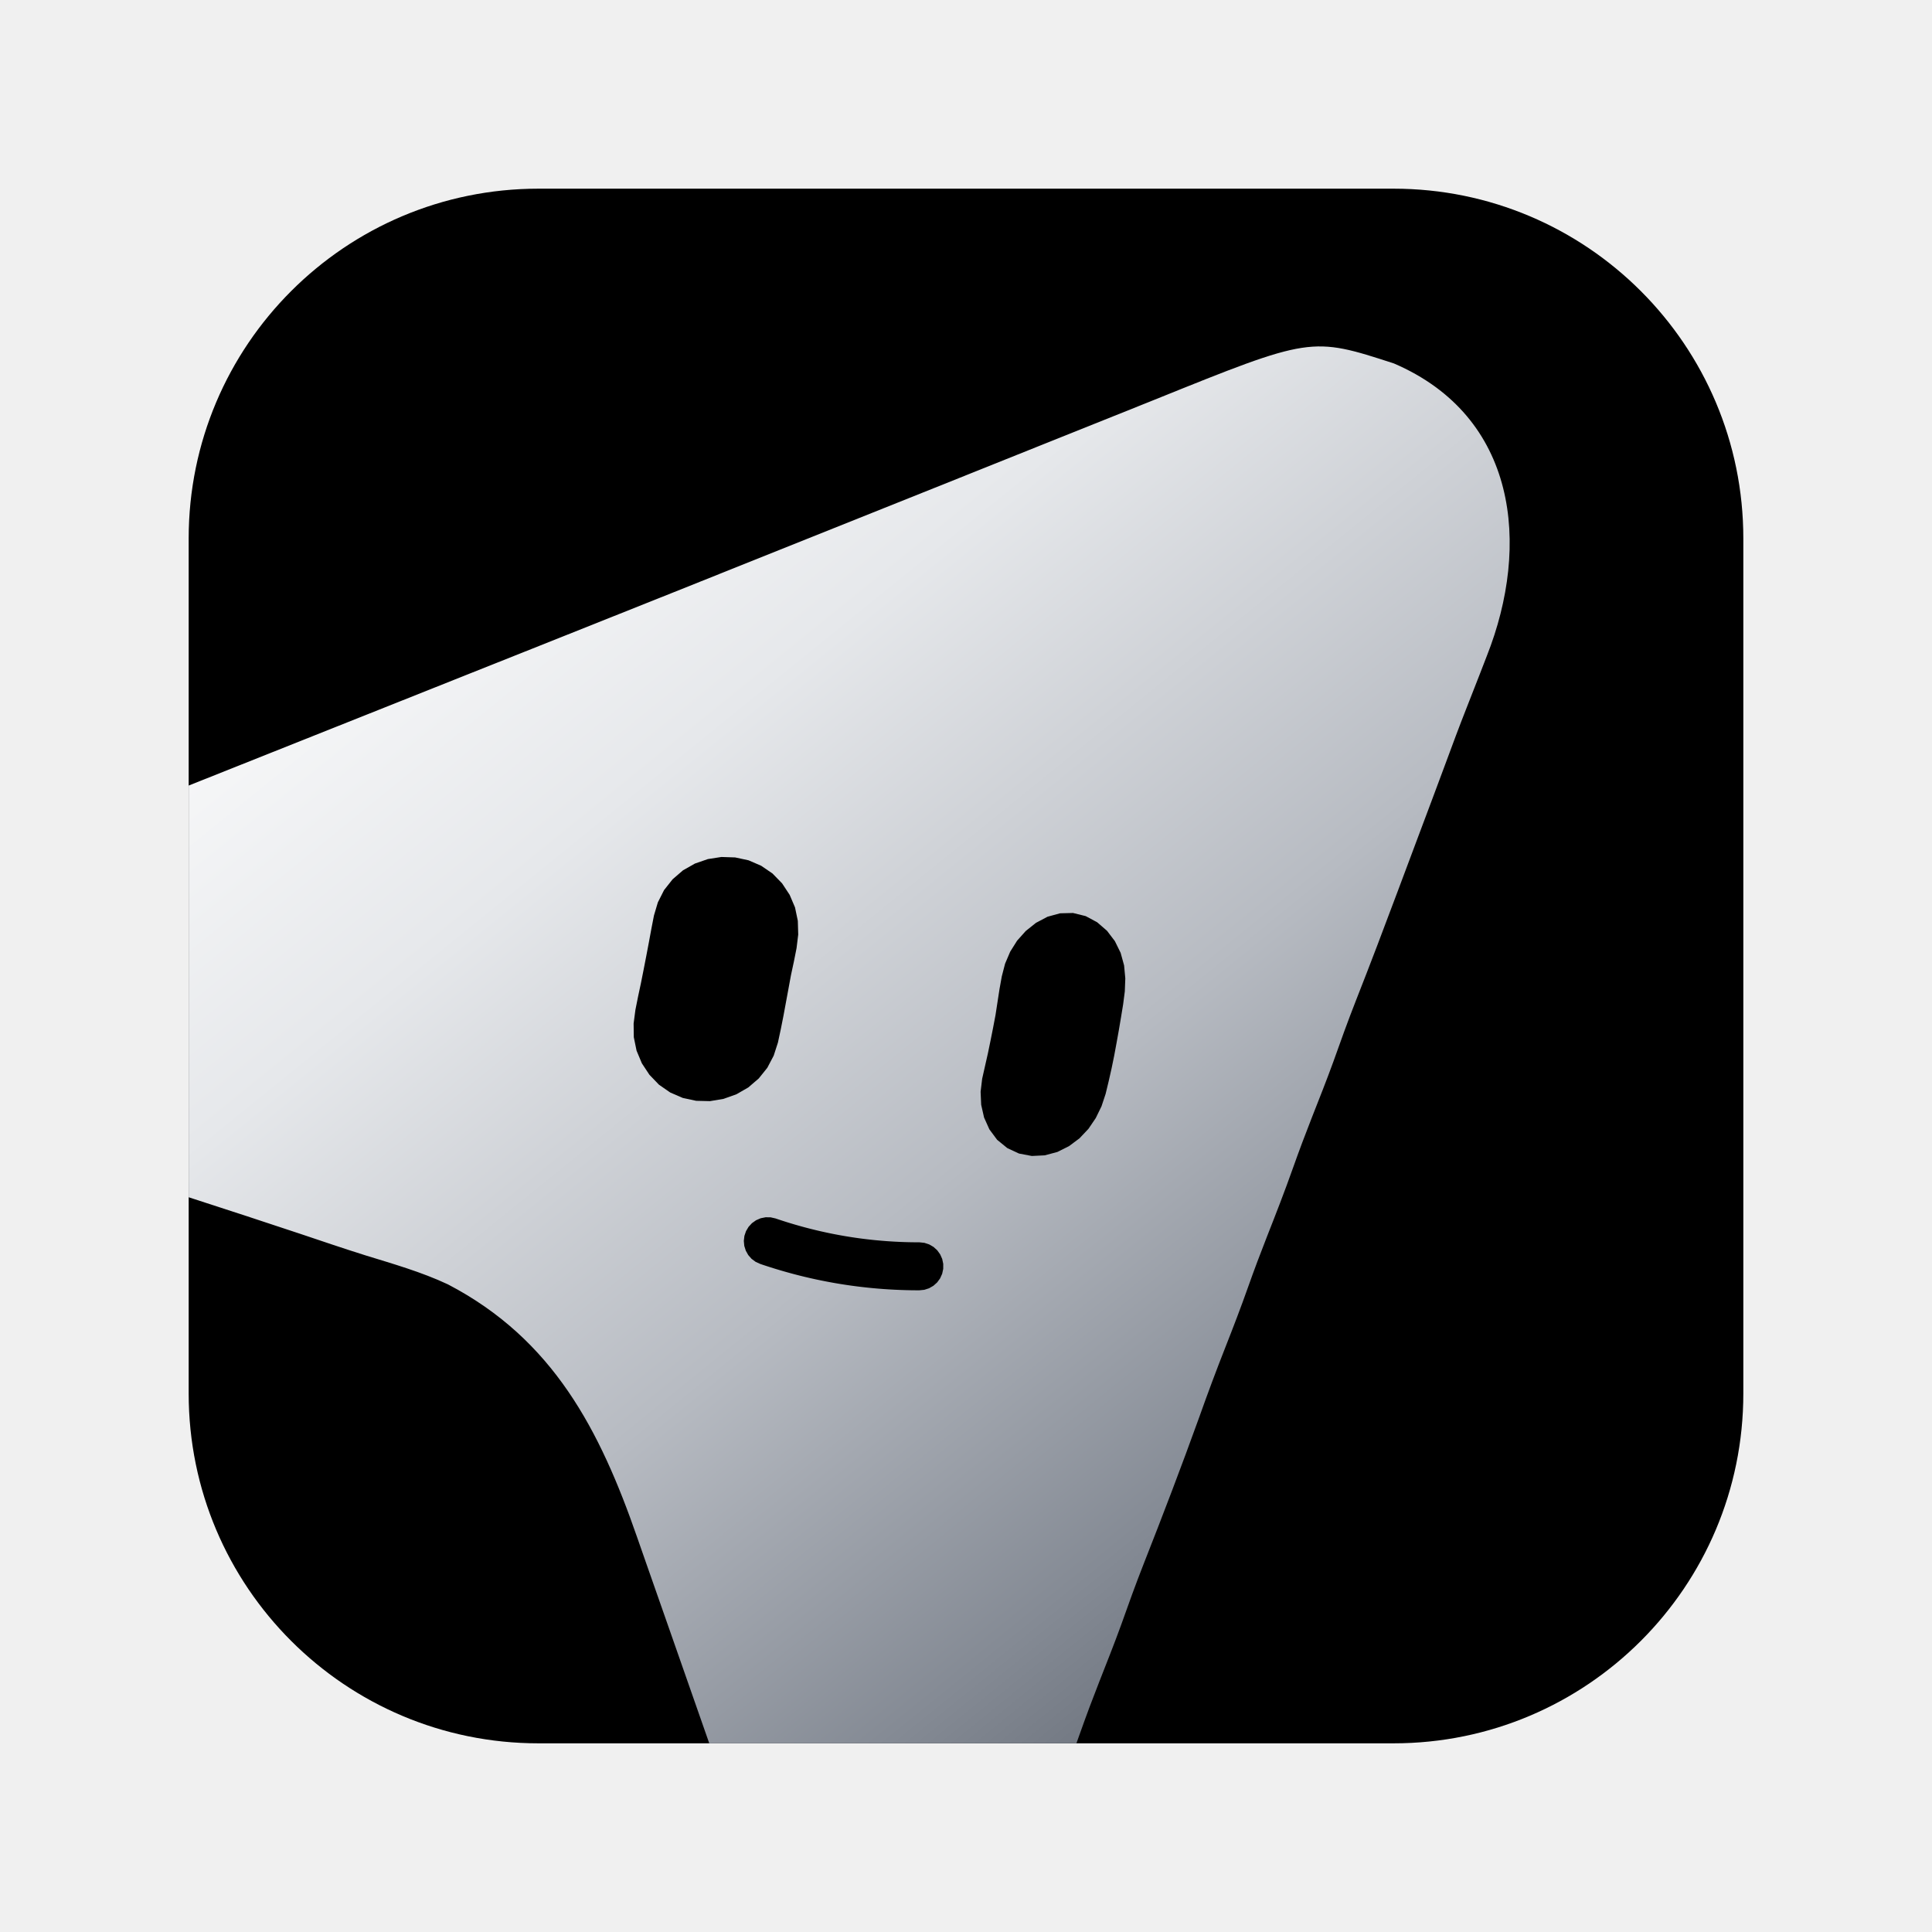
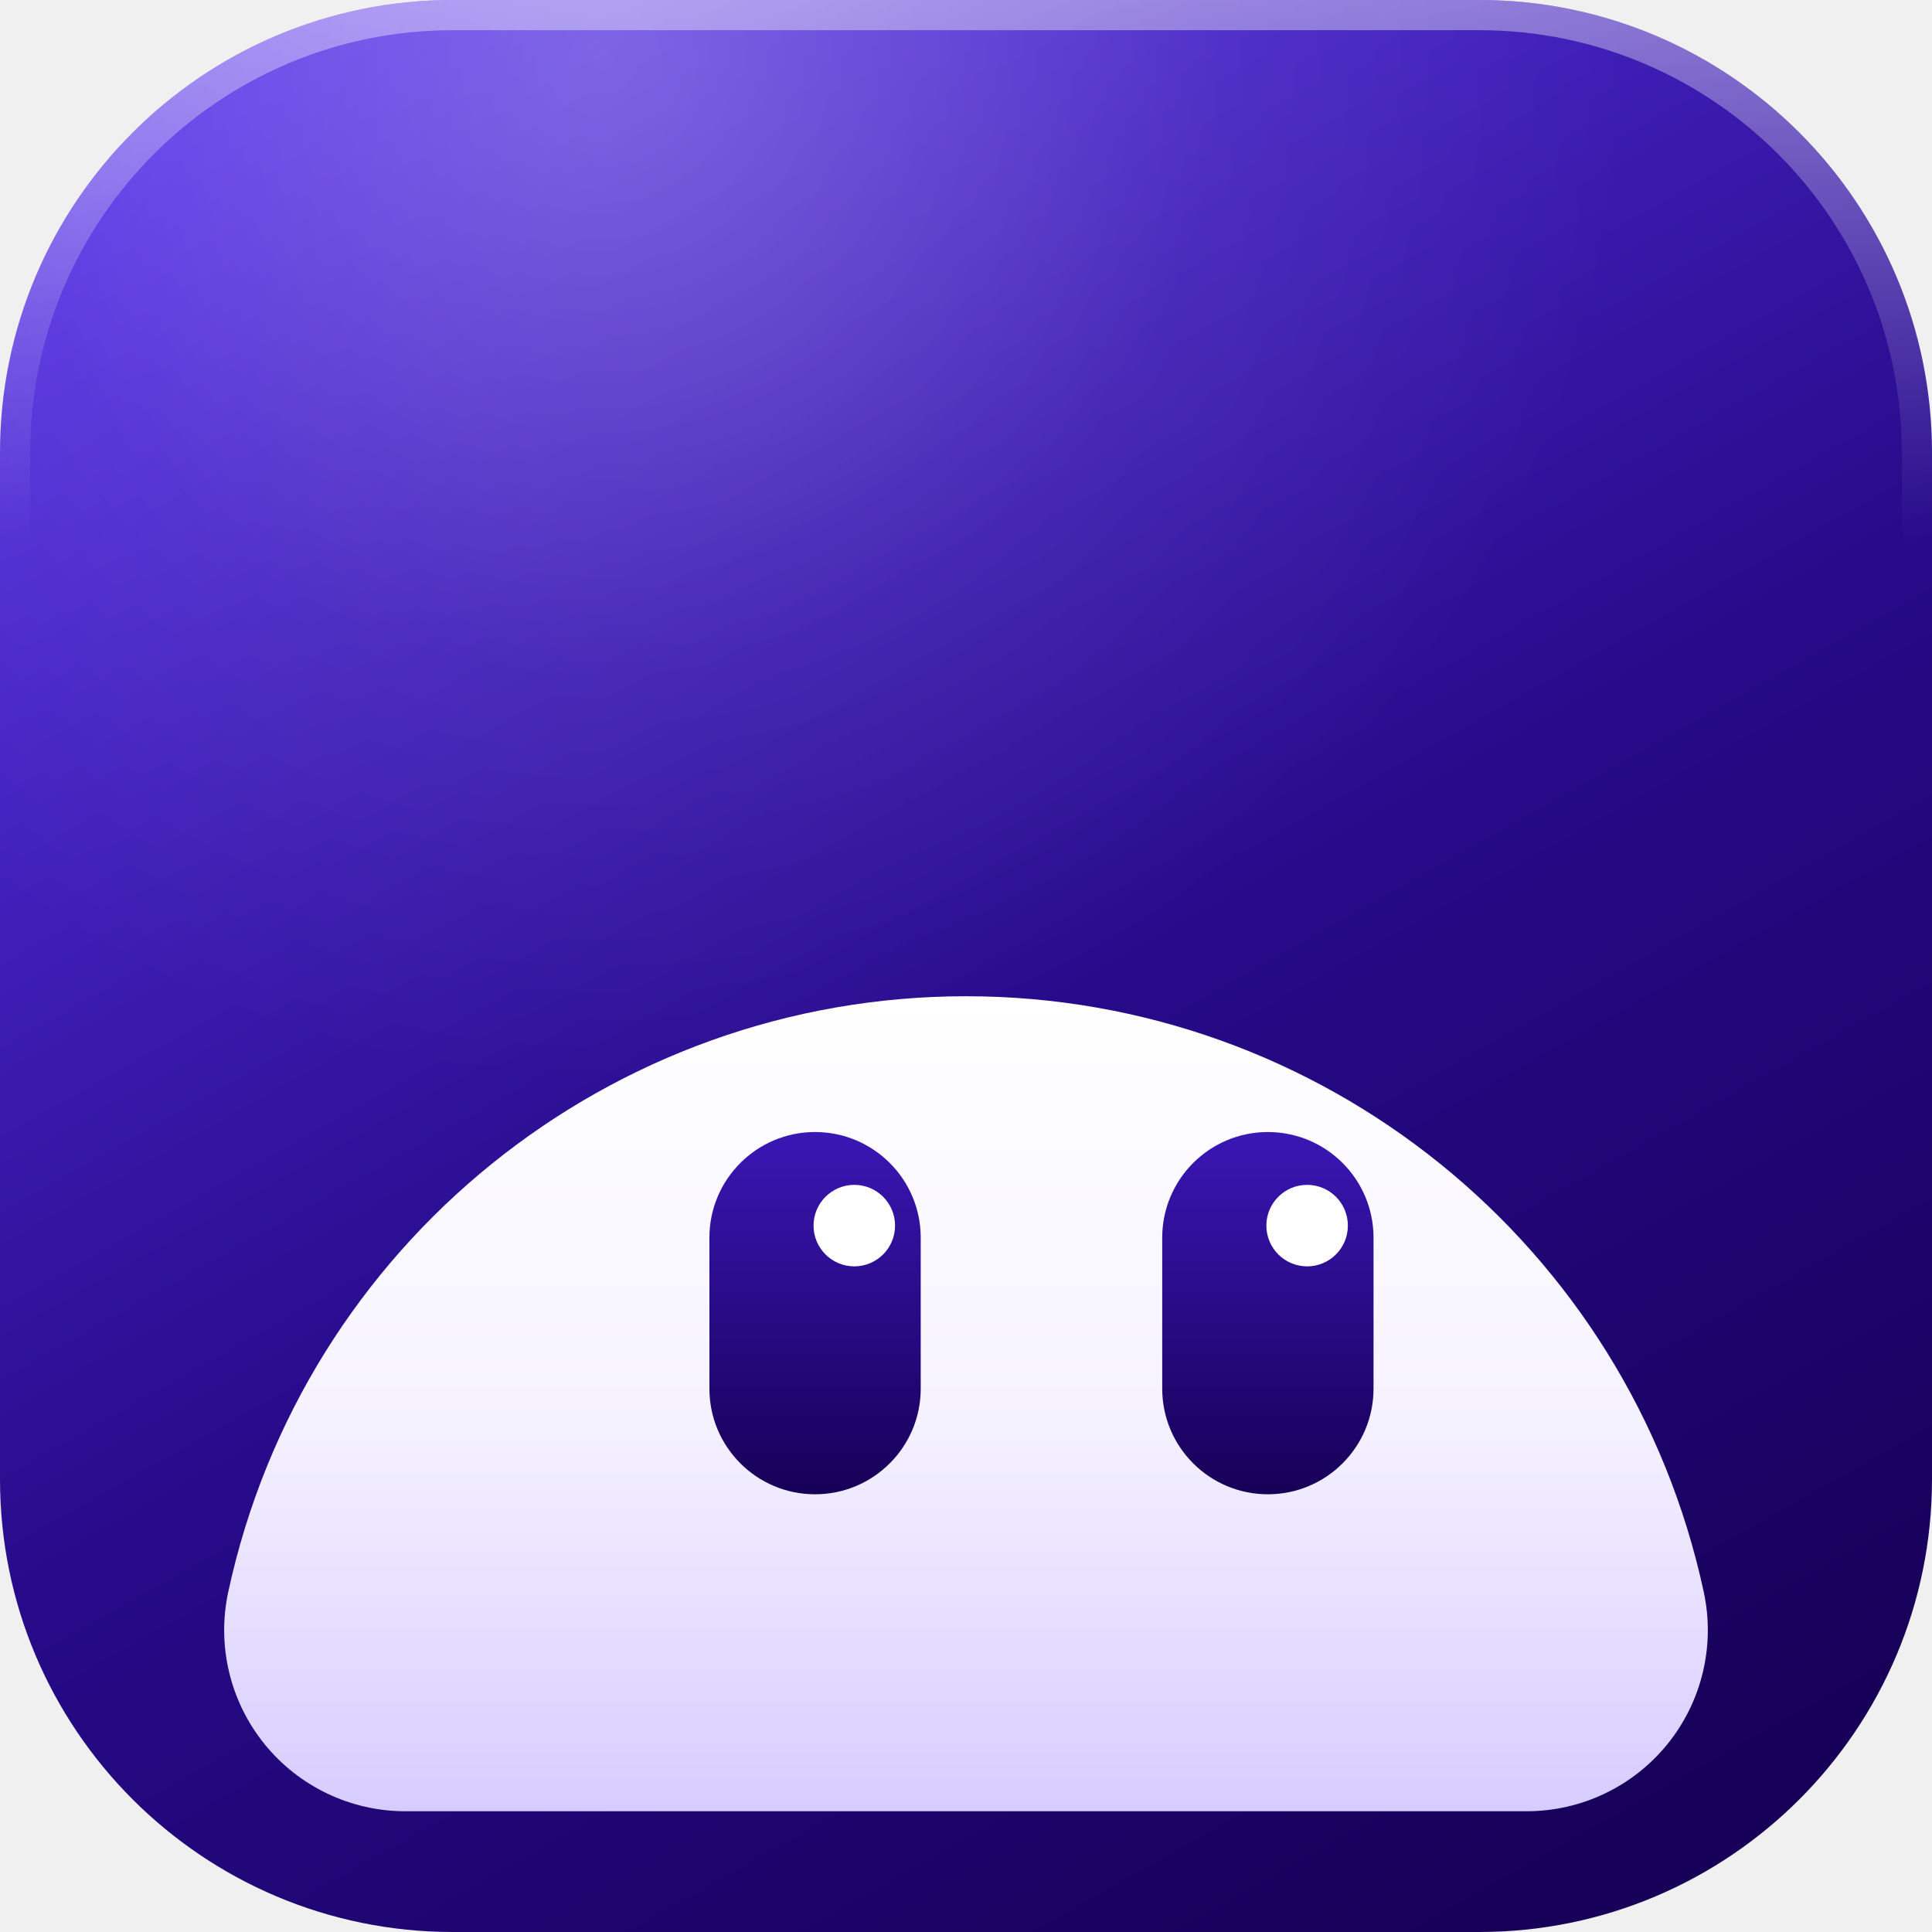
- <svg xmlns="http://www.w3.org/2000/svg" viewBox="0 0 1024 1024" role="img" aria-labelledby="title desc">
+ <svg xmlns="http://www.w3.org/2000/svg" viewBox="0 0 64 64" width="64" height="64" role="img" aria-labelledby="title">
  <defs>
-     <clipPath id="tile">
-       <rect width="1024" height="1024" rx="230.4" />
-     </clipPath>
-     <linearGradient id="mascot-grey" x1="18%" y1="10%" x2="84%" y2="94%">
-       <stop offset="0" stop-color="#FFFFFF" />
-       <stop offset="0.28" stop-color="#E6E8EB" />
-       <stop offset="0.58" stop-color="#B7BBC2" />
-       <stop offset="0.82" stop-color="#848A94" />
-       <stop offset="1" stop-color="#5B616B" />
+     <linearGradient id="t" gradientUnits="userSpaceOnUse" x1="14" y1="0" x2="50" y2="64">
+       <stop offset="0" stop-color="#5733E6" />
+       <stop offset="0.55" stop-color="#260A88" />
+       <stop offset="1" stop-color="#170057" />
+     </linearGradient>
+     <radialGradient id="g" gradientUnits="userSpaceOnUse" cx="20" cy="2" r="34">
+       <stop offset="0" stop-color="#fff" stop-opacity="0.26" />
+       <stop offset="0.6" stop-color="#fff" stop-opacity="0.06" />
+       <stop offset="1" stop-color="#fff" stop-opacity="0" />
+     </radialGradient>
+     <linearGradient id="r" gradientUnits="userSpaceOnUse" x1="0" y1="0" x2="0" y2="18">
+       <stop offset="0" stop-color="#fff" stop-opacity="0.4" />
+       <stop offset="1" stop-color="#fff" stop-opacity="0" />
+     </linearGradient>
+     <linearGradient id="h" gradientUnits="userSpaceOnUse" x1="0" y1="33" x2="0" y2="60">
+       <stop offset="0" stop-color="#fff" />
+       <stop offset="0.5" stop-color="#F6F3FF" />
+       <stop offset="1" stop-color="#D7CCFF" />
+     </linearGradient>
+     <linearGradient id="e" gradientUnits="userSpaceOnUse" x1="0" y1="37.5" x2="0" y2="49.5">
+       <stop offset="0" stop-color="#3A16B4" />
+       <stop offset="1" stop-color="#170057" />
    </linearGradient>
  </defs>
-   <g transform="translate(100 100) scale(0.8046875)">
-     <g clip-path="url(#tile)">
-       <rect width="1024" height="1024" fill="#000000" />
-       <path fill="url(#mascot-grey)" fill-rule="evenodd" d="M 855.02 307.86 C 853.52 311.72 852.03 315.58 850.54 319.44 C 847.65 326.93 844.71 334.40 841.76 341.87 C 836.84 354.31 832.20 366.84 827.57 379.39 C 821.95 394.57 816.25 409.71 810.56 424.86 C 805.83 437.46 801.11 450.05 796.40 462.65 C 787.38 486.76 778.27 510.81 768.83 534.76 C 763.60 548.10 758.73 561.55 753.95 575.06 C 749.45 587.42 744.60 599.64 739.78 611.88 C 735.43 622.96 731.25 634.06 727.28 645.28 C 721.93 660.40 716.12 675.31 710.24 690.23 C 705.89 701.30 701.71 712.41 697.74 723.63 C 693.08 736.80 688.09 749.80 682.97 762.80 C 676.91 778.19 671.13 793.65 665.60 809.25 C 653.91 841.70 641.59 873.92 628.95 906.00 C 623.71 919.35 618.85 932.79 614.07 946.31 C 609.57 958.67 604.72 970.89 599.90 983.13 C 595.55 994.20 591.37 1005.31 587.40 1016.53 C 553.14 1112.62 553.14 1112.62 516.31 1130.67 C 484.93 1144.17 457.26 1148.81 424.19 1137.67 C 400.29 1127.05 375.46 1112.10 364.88 1086.92 C 364.25 1085.10 363.61 1083.28 362.96 1081.41 C 362.22 1079.31 361.48 1077.21 360.72 1075.05 C 359.54 1071.62 359.54 1071.62 358.33 1068.13 C 357.48 1065.70 356.63 1063.28 355.75 1060.79 C 353.91 1055.53 352.07 1050.26 350.24 1045.00 C 347.33 1036.64 344.40 1028.28 341.47 1019.93 C 333.12 996.17 324.81 972.41 316.52 948.64 C 311.44 934.09 306.34 919.55 301.23 905.02 C 299.29 899.50 297.37 893.99 295.45 888.47 C 270.91 817.76 240.19 757.92 170.76 721.70 C 153.30 713.50 134.62 708.21 116.24 702.53 C 101.98 698.05 87.84 693.23 73.67 688.47 C 50.38 680.71 27.06 673.07 3.70 665.52 C -1.79 663.74 -7.29 661.95 -12.78 660.17 C -23.39 656.72 -34.01 653.33 -44.64 649.96 C -82.46 637.86 -119.55 625.93 -140.31 589.31 C -154.81 554.43 -162.14 524.71 -148.01 488.11 C -134.11 458.09 -112.06 437.84 -81.52 425.66 C -78.53 424.47 -75.54 423.27 -72.47 422.04 C -69.20 420.74 -65.93 419.44 -62.56 418.10 C -59.04 416.70 -55.53 415.30 -52.02 413.89 C -42.38 410.04 -32.74 406.21 -23.10 402.37 C -12.74 398.25 -2.38 394.11 7.98 389.97 C 32.87 380.04 57.78 370.12 82.69 360.20 C 94.40 355.54 106.10 350.87 117.81 346.21 C 121.30 344.82 121.30 344.82 124.87 343.40 C 129.59 341.52 134.31 339.63 139.04 337.75 C 150.99 332.99 162.93 328.23 174.88 323.47 C 177.26 322.52 179.65 321.57 182.10 320.59 C 196.72 314.77 211.34 308.95 225.96 303.13 C 287.71 278.54 349.42 253.88 411.11 229.15 C 439.23 217.88 467.36 206.64 495.49 195.39 C 518.02 186.39 540.53 177.37 563.04 168.32 C 578.42 162.13 593.81 155.98 609.20 149.84 C 618.02 146.33 626.84 142.80 635.64 139.24 C 739.26 97.41 739.26 97.41 793.85 115.12 C 875.04 150.01 884.06 234.58 855.02 307.86 Z M 350.90 440.19 L 359.96 440.49 L 368.77 442.38 L 377.08 445.97 L 384.54 451.07 L 390.86 457.56 L 395.84 465.11 L 399.38 473.41 L 401.23 482.26 L 401.49 491.28 L 400.39 500.26 L 398.62 509.16 L 396.72 518.01 L 395.08 526.90 L 393.43 535.80 L 391.79 544.69 L 390.02 553.59 L 388.12 562.44 L 385.34 571.04 L 381.13 579.05 L 375.48 586.09 L 368.61 591.99 L 360.77 596.50 L 352.25 599.53 L 343.36 601.01 L 334.29 600.80 L 325.44 598.90 L 317.18 595.32 L 309.76 590.18 L 303.48 583.64 L 298.50 576.10 L 295.01 567.75 L 293.19 558.90 L 293.07 549.88 L 294.25 540.90 L 296.02 532.05 L 297.91 523.19 L 299.68 514.30 L 301.41 505.40 L 303.10 496.51 L 304.74 487.62 L 306.47 478.72 L 309.04 470.08 L 313.13 461.99 L 318.74 454.90 L 325.57 449.00 L 333.45 444.53 L 341.97 441.58 Z M 582.49 477.08 L 590.84 479.14 L 598.39 483.19 L 604.88 488.80 L 610.06 495.62 L 613.86 503.34 L 616.13 511.60 L 616.93 520.16 L 616.60 528.76 L 615.50 537.27 L 614.11 545.75 L 612.68 554.22 L 611.16 562.69 L 609.60 571.12 L 607.87 579.55 L 605.97 587.94 L 603.95 596.29 L 601.25 604.42 L 597.46 612.18 L 592.65 619.26 L 586.75 625.50 L 579.88 630.64 L 572.21 634.48 L 563.90 636.71 L 555.35 637.13 L 546.92 635.53 L 539.16 631.91 L 532.50 626.47 L 527.40 619.60 L 523.90 611.80 L 522.00 603.41 L 521.62 594.85 L 522.64 586.30 L 524.53 577.91 L 526.43 569.52 L 528.16 561.13 L 529.84 552.70 L 531.45 544.23 L 532.75 535.75 L 534.06 527.24 L 535.58 518.81 L 537.73 510.50 L 541.10 502.58 L 545.65 495.33 L 551.38 488.92 L 558.09 483.57 L 565.67 479.56 L 573.94 477.29 Z M 376.40 708.21 L 378.08 708.79 L 379.81 709.36 L 381.54 709.92 L 383.28 710.48 L 385.01 711.02 L 386.75 711.56 L 388.49 712.08 L 390.23 712.60 L 391.97 713.10 L 393.72 713.60 L 395.46 714.08 L 397.21 714.56 L 398.96 715.03 L 400.71 715.48 L 402.47 715.93 L 404.22 716.36 L 405.98 716.79 L 407.74 717.20 L 409.50 717.61 L 411.26 718.00 L 413.02 718.39 L 414.79 718.76 L 416.56 719.13 L 418.33 719.48 L 420.10 719.83 L 421.87 720.16 L 423.65 720.49 L 425.42 720.81 L 427.20 721.11 L 428.98 721.41 L 430.76 721.69 L 432.54 721.97 L 434.33 722.23 L 436.11 722.49 L 437.90 722.73 L 439.69 722.97 L 441.48 723.19 L 443.28 723.41 L 445.07 723.61 L 446.87 723.81 L 448.66 723.99 L 450.46 724.17 L 452.26 724.33 L 454.07 724.49 L 455.87 724.63 L 457.68 724.77 L 459.48 724.89 L 461.29 725.01 L 463.10 725.11 L 464.91 725.21 L 466.73 725.29 L 468.54 725.37 L 470.36 725.43 L 472.17 725.49 L 473.99 725.53 L 475.81 725.57 L 477.63 725.59 L 479.46 725.61 L 481.24 725.61 L 481.24 725.61 L 484.53 725.28 L 487.67 724.27 L 490.54 722.62 L 493.00 720.42 L 494.95 717.75 L 496.30 714.73 L 497.00 711.50 L 497.01 708.20 L 496.33 704.96 L 494.99 701.94 L 493.06 699.26 L 490.61 697.04 L 487.75 695.38 L 484.61 694.35 L 481.33 694.00 L 481.33 694.00 L 479.63 694.00 L 477.98 693.98 L 476.33 693.96 L 474.69 693.93 L 473.04 693.89 L 471.40 693.84 L 469.76 693.78 L 468.12 693.71 L 466.48 693.63 L 464.84 693.55 L 463.21 693.45 L 461.58 693.35 L 459.95 693.24 L 458.32 693.11 L 456.69 692.98 L 455.06 692.84 L 453.44 692.69 L 451.82 692.54 L 450.19 692.37 L 448.57 692.19 L 446.96 692.01 L 445.34 691.81 L 443.72 691.61 L 442.11 691.40 L 440.50 691.18 L 438.89 690.95 L 437.28 690.71 L 435.67 690.46 L 434.07 690.20 L 432.46 689.94 L 430.86 689.66 L 429.26 689.38 L 427.66 689.08 L 426.06 688.78 L 424.47 688.47 L 422.87 688.15 L 421.28 687.82 L 419.68 687.48 L 418.09 687.13 L 416.50 686.78 L 414.92 686.41 L 413.33 686.04 L 411.75 685.65 L 410.16 685.26 L 408.58 684.86 L 407.00 684.45 L 405.42 684.03 L 403.84 683.60 L 402.26 683.16 L 400.69 682.71 L 399.11 682.26 L 397.54 681.79 L 395.97 681.32 L 394.40 680.84 L 392.83 680.34 L 391.26 679.84 L 389.70 679.33 L 388.13 678.81 L 386.53 678.27 L 386.53 678.27 L 383.31 677.54 L 380.00 677.50 L 376.76 678.15 L 373.73 679.46 L 371.03 681.37 L 368.79 683.80 L 367.10 686.64 L 366.04 689.77 L 365.66 693.05 L 365.96 696.34 L 366.95 699.49 L 368.56 702.38 L 370.74 704.86 L 373.39 706.83 L 376.40 708.21 Z" />
-     </g>
-   </g>
+   <path d="M15 0H49A15 15 0 0 1 64 15V49A15 15 0 0 1 49 64H15A15 15 0 0 1 0 49V15A15 15 0 0 1 15 0Z" fill="url(#t)" />
+   <path d="M15 0H49A15 15 0 0 1 64 15V49A15 15 0 0 1 49 64H15A15 15 0 0 1 0 49V15A15 15 0 0 1 15 0Z" fill="url(#g)" />
+   <path d="M15 .5H49A14.5 14.5 0 0 1 63.5 15V49A14.5 14.5 0 0 1 49 63.5H15A14.5 14.5 0 0 1 .5 49V15A14.5 14.5 0 0 1 15 .5Z" fill="none" stroke="url(#r)" />
+   <path d="M7.56 52.74A25 25 0 0 1 56.44 52.74A6 6 0 0 1 50.57 60H13.43A6 6 0 0 1 7.56 52.74Z" fill="url(#h)" />
+   <path d="M27 37.5A3.5 3.5 0 0 1 30.5 41V46A3.5 3.5 0 0 1 27 49.5A3.5 3.5 0 0 1 23.5 46V41A3.5 3.5 0 0 1 27 37.5ZM42 37.5A3.5 3.5 0 0 1 45.5 41V46A3.5 3.5 0 0 1 42 49.5A3.5 3.5 0 0 1 38.5 46V41A3.5 3.5 0 0 1 42 37.5Z" fill="url(#e)" />
+   <circle cx="28.3" cy="40.6" r="1.35" fill="#fff" />
+   <circle cx="43.3" cy="40.6" r="1.35" fill="#fff" />
</svg>
